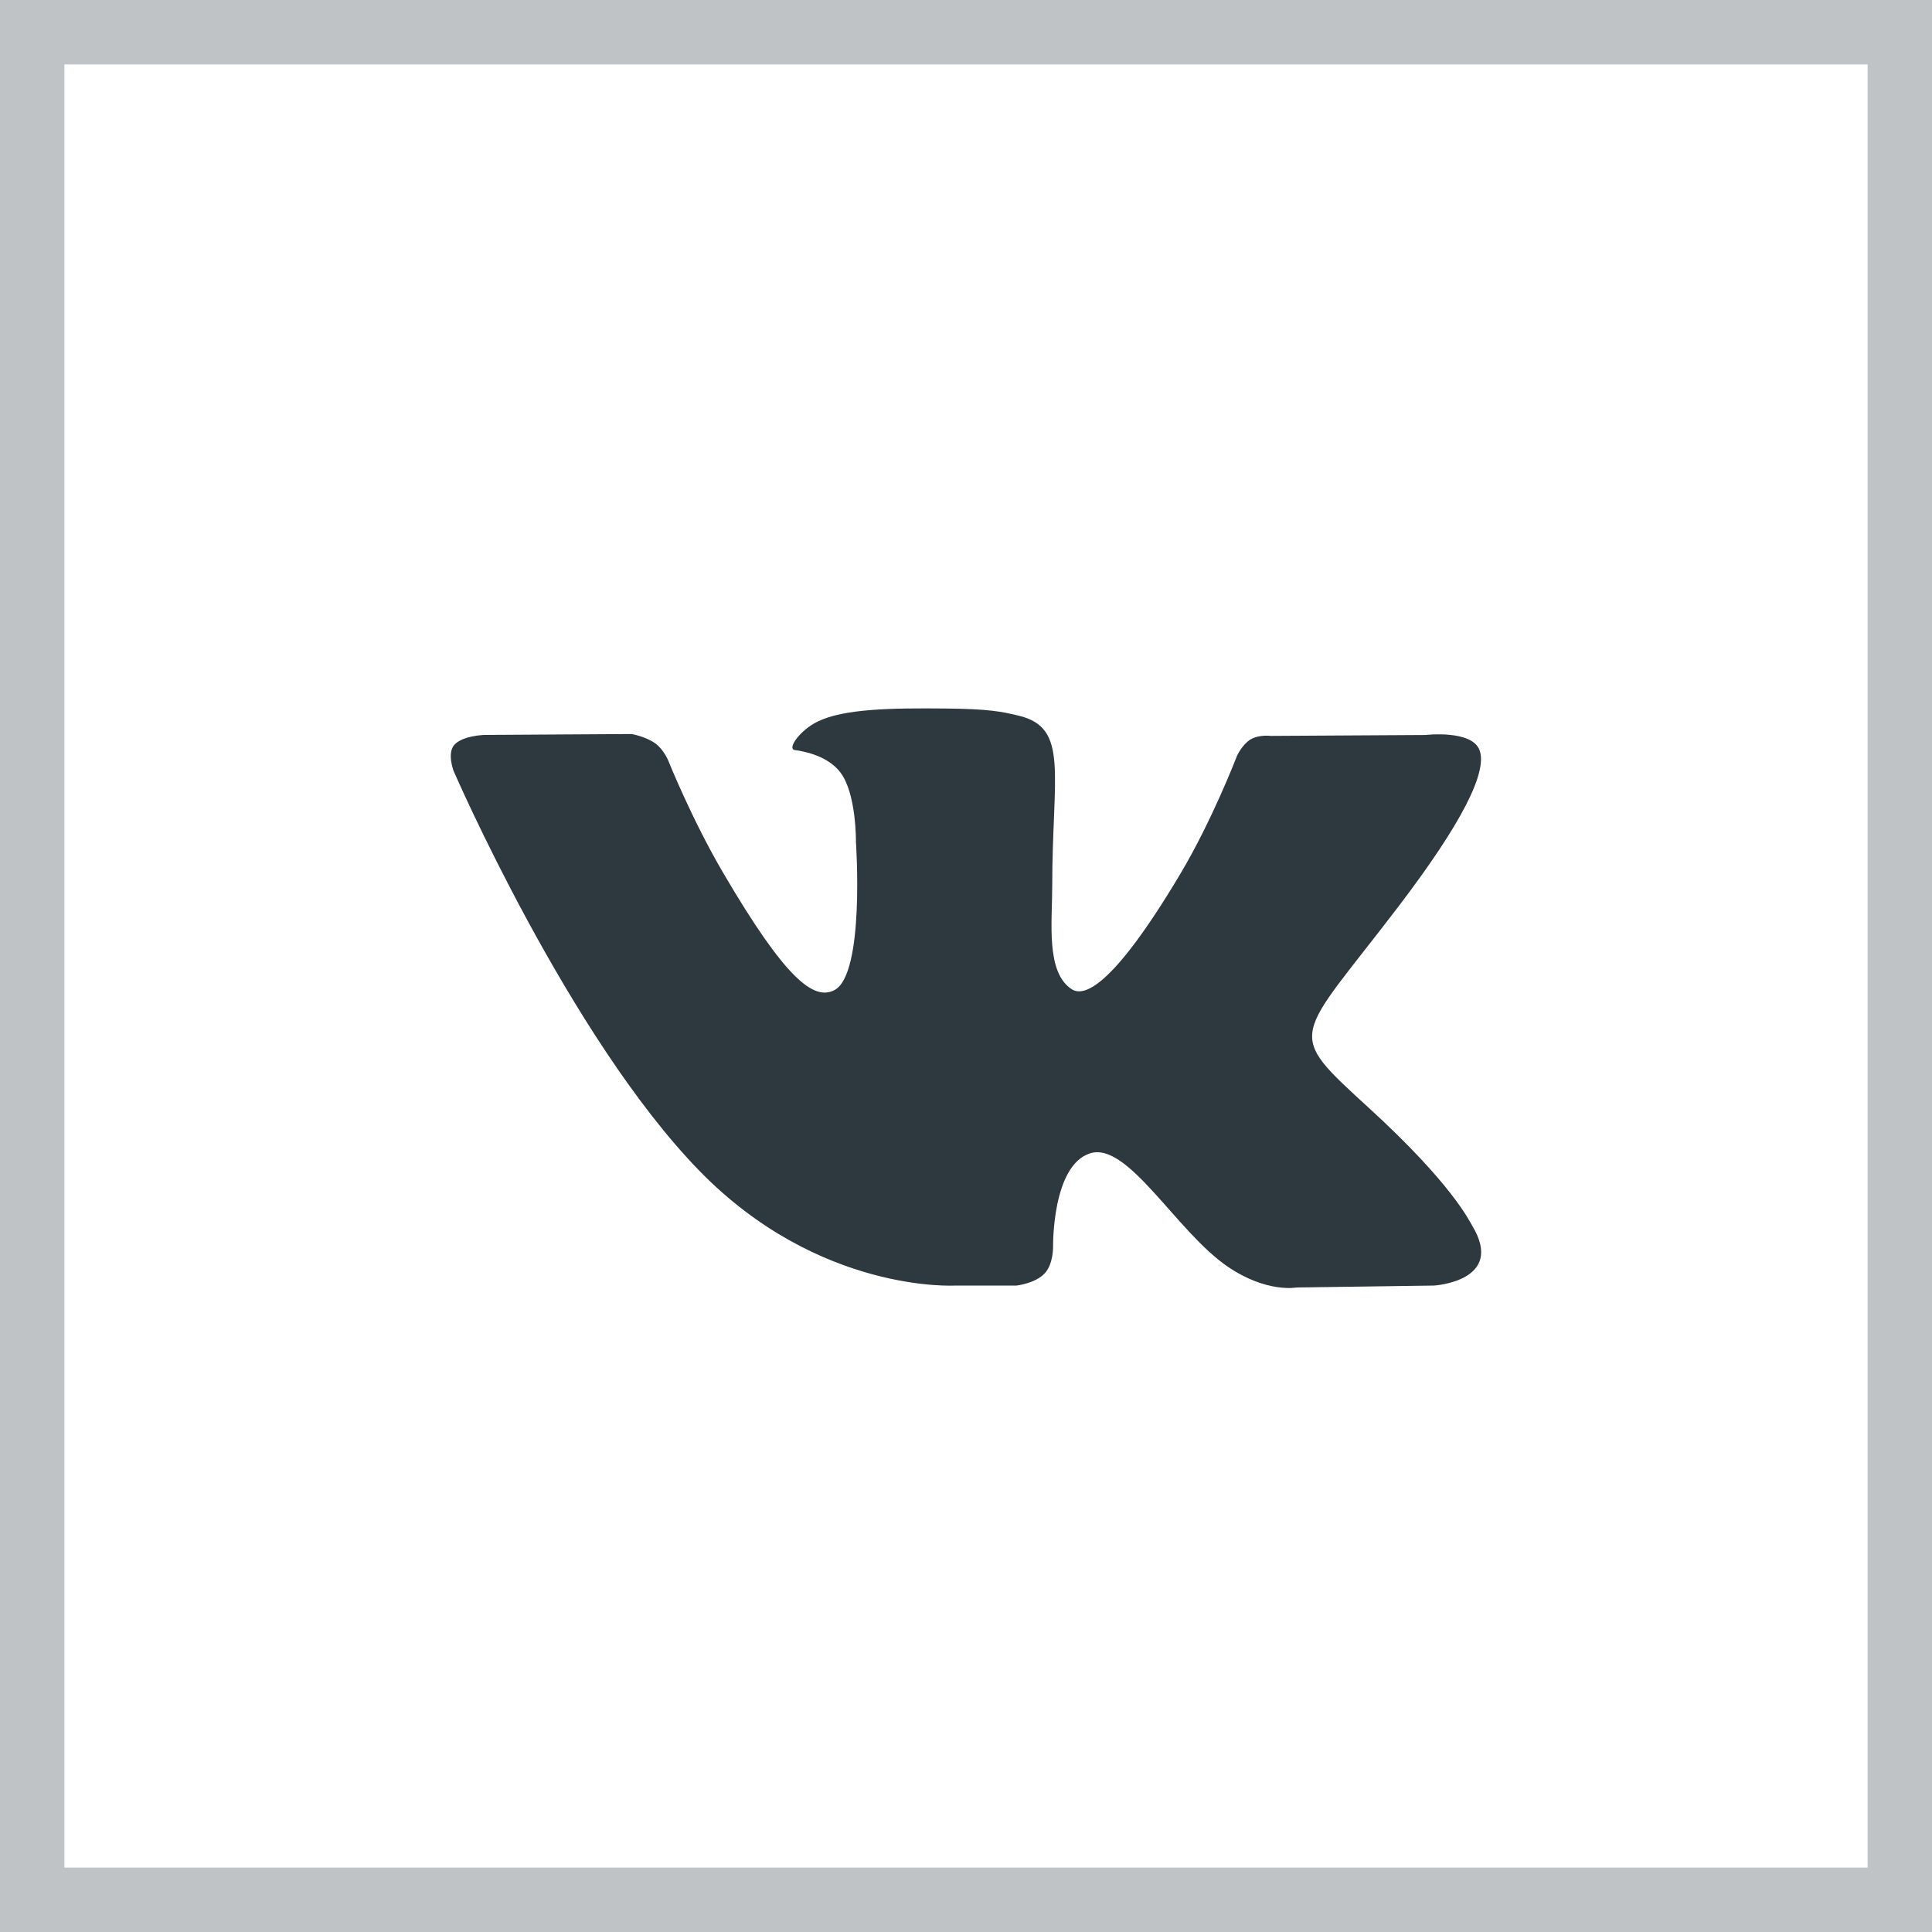
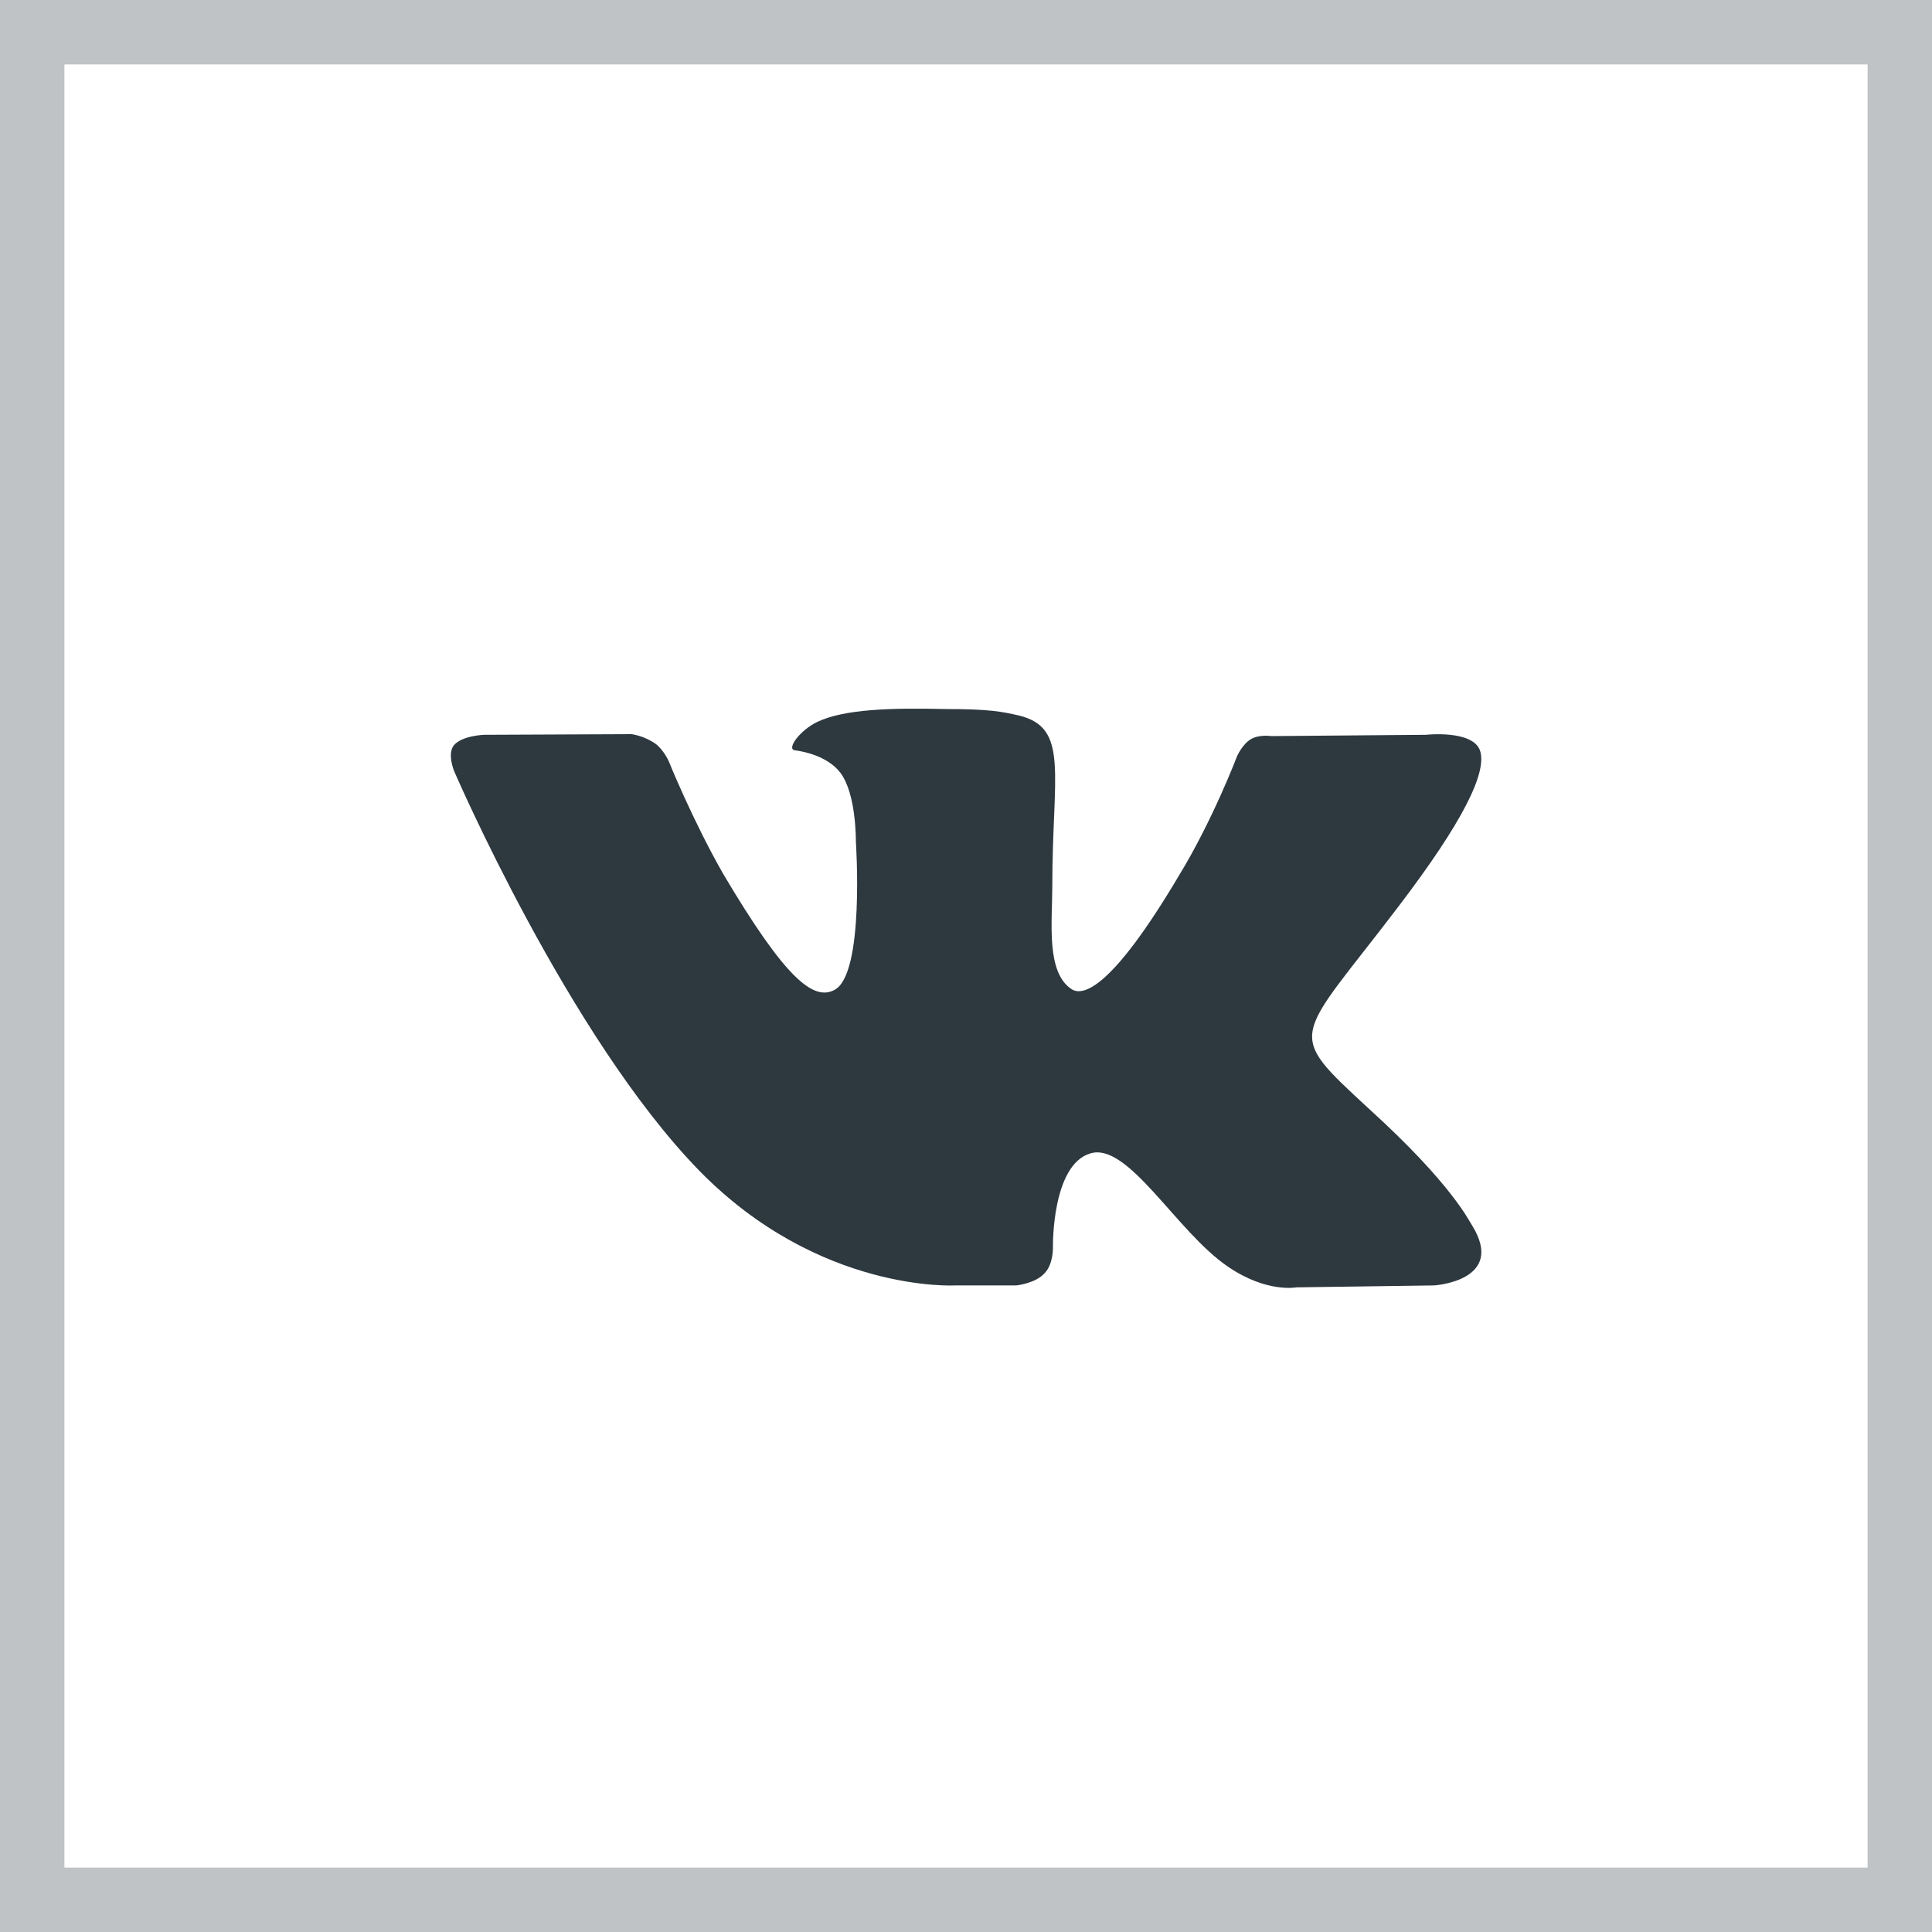
- <svg xmlns="http://www.w3.org/2000/svg" width="30" height="30" viewBox="0 0 30 30" fill="none">
-   <path d="M0.5 0.5H29.5V29.5H0.5V0.5Z" stroke="#2D383F" stroke-opacity="0.3" />
-   <path d="M22.857 19.027C22.814 18.956 22.548 18.387 21.268 17.215C19.928 15.989 20.108 16.188 21.722 14.067C22.705 12.776 23.098 11.987 22.975 11.65C22.858 11.328 22.135 11.413 22.135 11.413L19.731 11.427C19.731 11.427 19.553 11.403 19.42 11.481C19.291 11.558 19.208 11.736 19.208 11.736C19.208 11.736 18.827 12.735 18.319 13.585C17.248 15.379 16.819 15.473 16.644 15.362C16.237 15.102 16.339 14.319 16.339 13.763C16.339 12.024 16.606 11.3 15.818 11.113C15.556 11.05 15.364 11.009 14.695 11.002C13.837 10.993 13.11 11.005 12.699 11.203C12.425 11.335 12.214 11.63 12.343 11.647C12.502 11.668 12.862 11.742 13.053 11.999C13.3 12.329 13.291 13.072 13.291 13.072C13.291 13.072 13.433 15.118 12.96 15.373C12.635 15.547 12.19 15.191 11.235 13.563C10.745 12.73 10.376 11.809 10.376 11.809C10.376 11.809 10.305 11.637 10.178 11.545C10.023 11.434 9.807 11.398 9.807 11.398L7.521 11.412C7.521 11.412 7.178 11.422 7.052 11.569C6.94 11.7 7.043 11.97 7.043 11.97C7.043 11.97 8.833 16.098 10.86 18.18C12.719 20.087 14.829 19.962 14.829 19.962H15.785C15.785 19.962 16.074 19.93 16.221 19.774C16.357 19.63 16.352 19.36 16.352 19.36C16.352 19.36 16.333 18.095 16.929 17.908C17.516 17.725 18.27 19.131 19.069 19.672C19.673 20.081 20.132 19.992 20.132 19.992L22.269 19.962C22.269 19.962 23.387 19.894 22.857 19.027Z" fill="#2D383F" />
+ <svg xmlns="http://www.w3.org/2000/svg" viewBox="0 0 30 30" fill="none">
+   <path d="M.5.5h29v29h-29v-29Z" stroke="#2D383F" stroke-opacity=".3" />
+   <path d="M22.86 19.03c-.05-.07-.31-.64-1.6-1.81-1.33-1.23-1.15-1.03.46-3.15.99-1.3 1.38-2.08 1.26-2.42-.12-.32-.84-.24-.84-.24l-2.4.02s-.19-.03-.32.05-.21.26-.21.26-.38 1-.9 1.85c-1.06 1.79-1.5 1.88-1.67 1.77-.4-.26-.3-1.04-.3-1.6 0-1.74.27-2.46-.52-2.65-.26-.06-.46-.1-1.13-.1-.85-.02-1.58 0-2 .2-.27.13-.48.42-.35.44.16.02.52.1.71.35.25.33.24 1.07.24 1.07s.14 2.05-.33 2.3c-.33.18-.77-.18-1.73-1.8-.48-.84-.85-1.76-.85-1.76s-.08-.17-.2-.26a.92.92 0 0 0-.37-.15l-2.29.01s-.34.01-.47.16c-.11.13 0 .4 0 .4s1.78 4.13 3.81 6.21c1.86 1.9 3.97 1.78 3.97 1.78h.95s.3-.03.44-.19c.14-.14.13-.41.13-.41s-.02-1.27.58-1.45c.59-.18 1.34 1.22 2.14 1.76.6.41 1.06.32 1.06.32l2.14-.03s1.12-.07.59-.93Z" fill="#2D383F" />
</svg>
